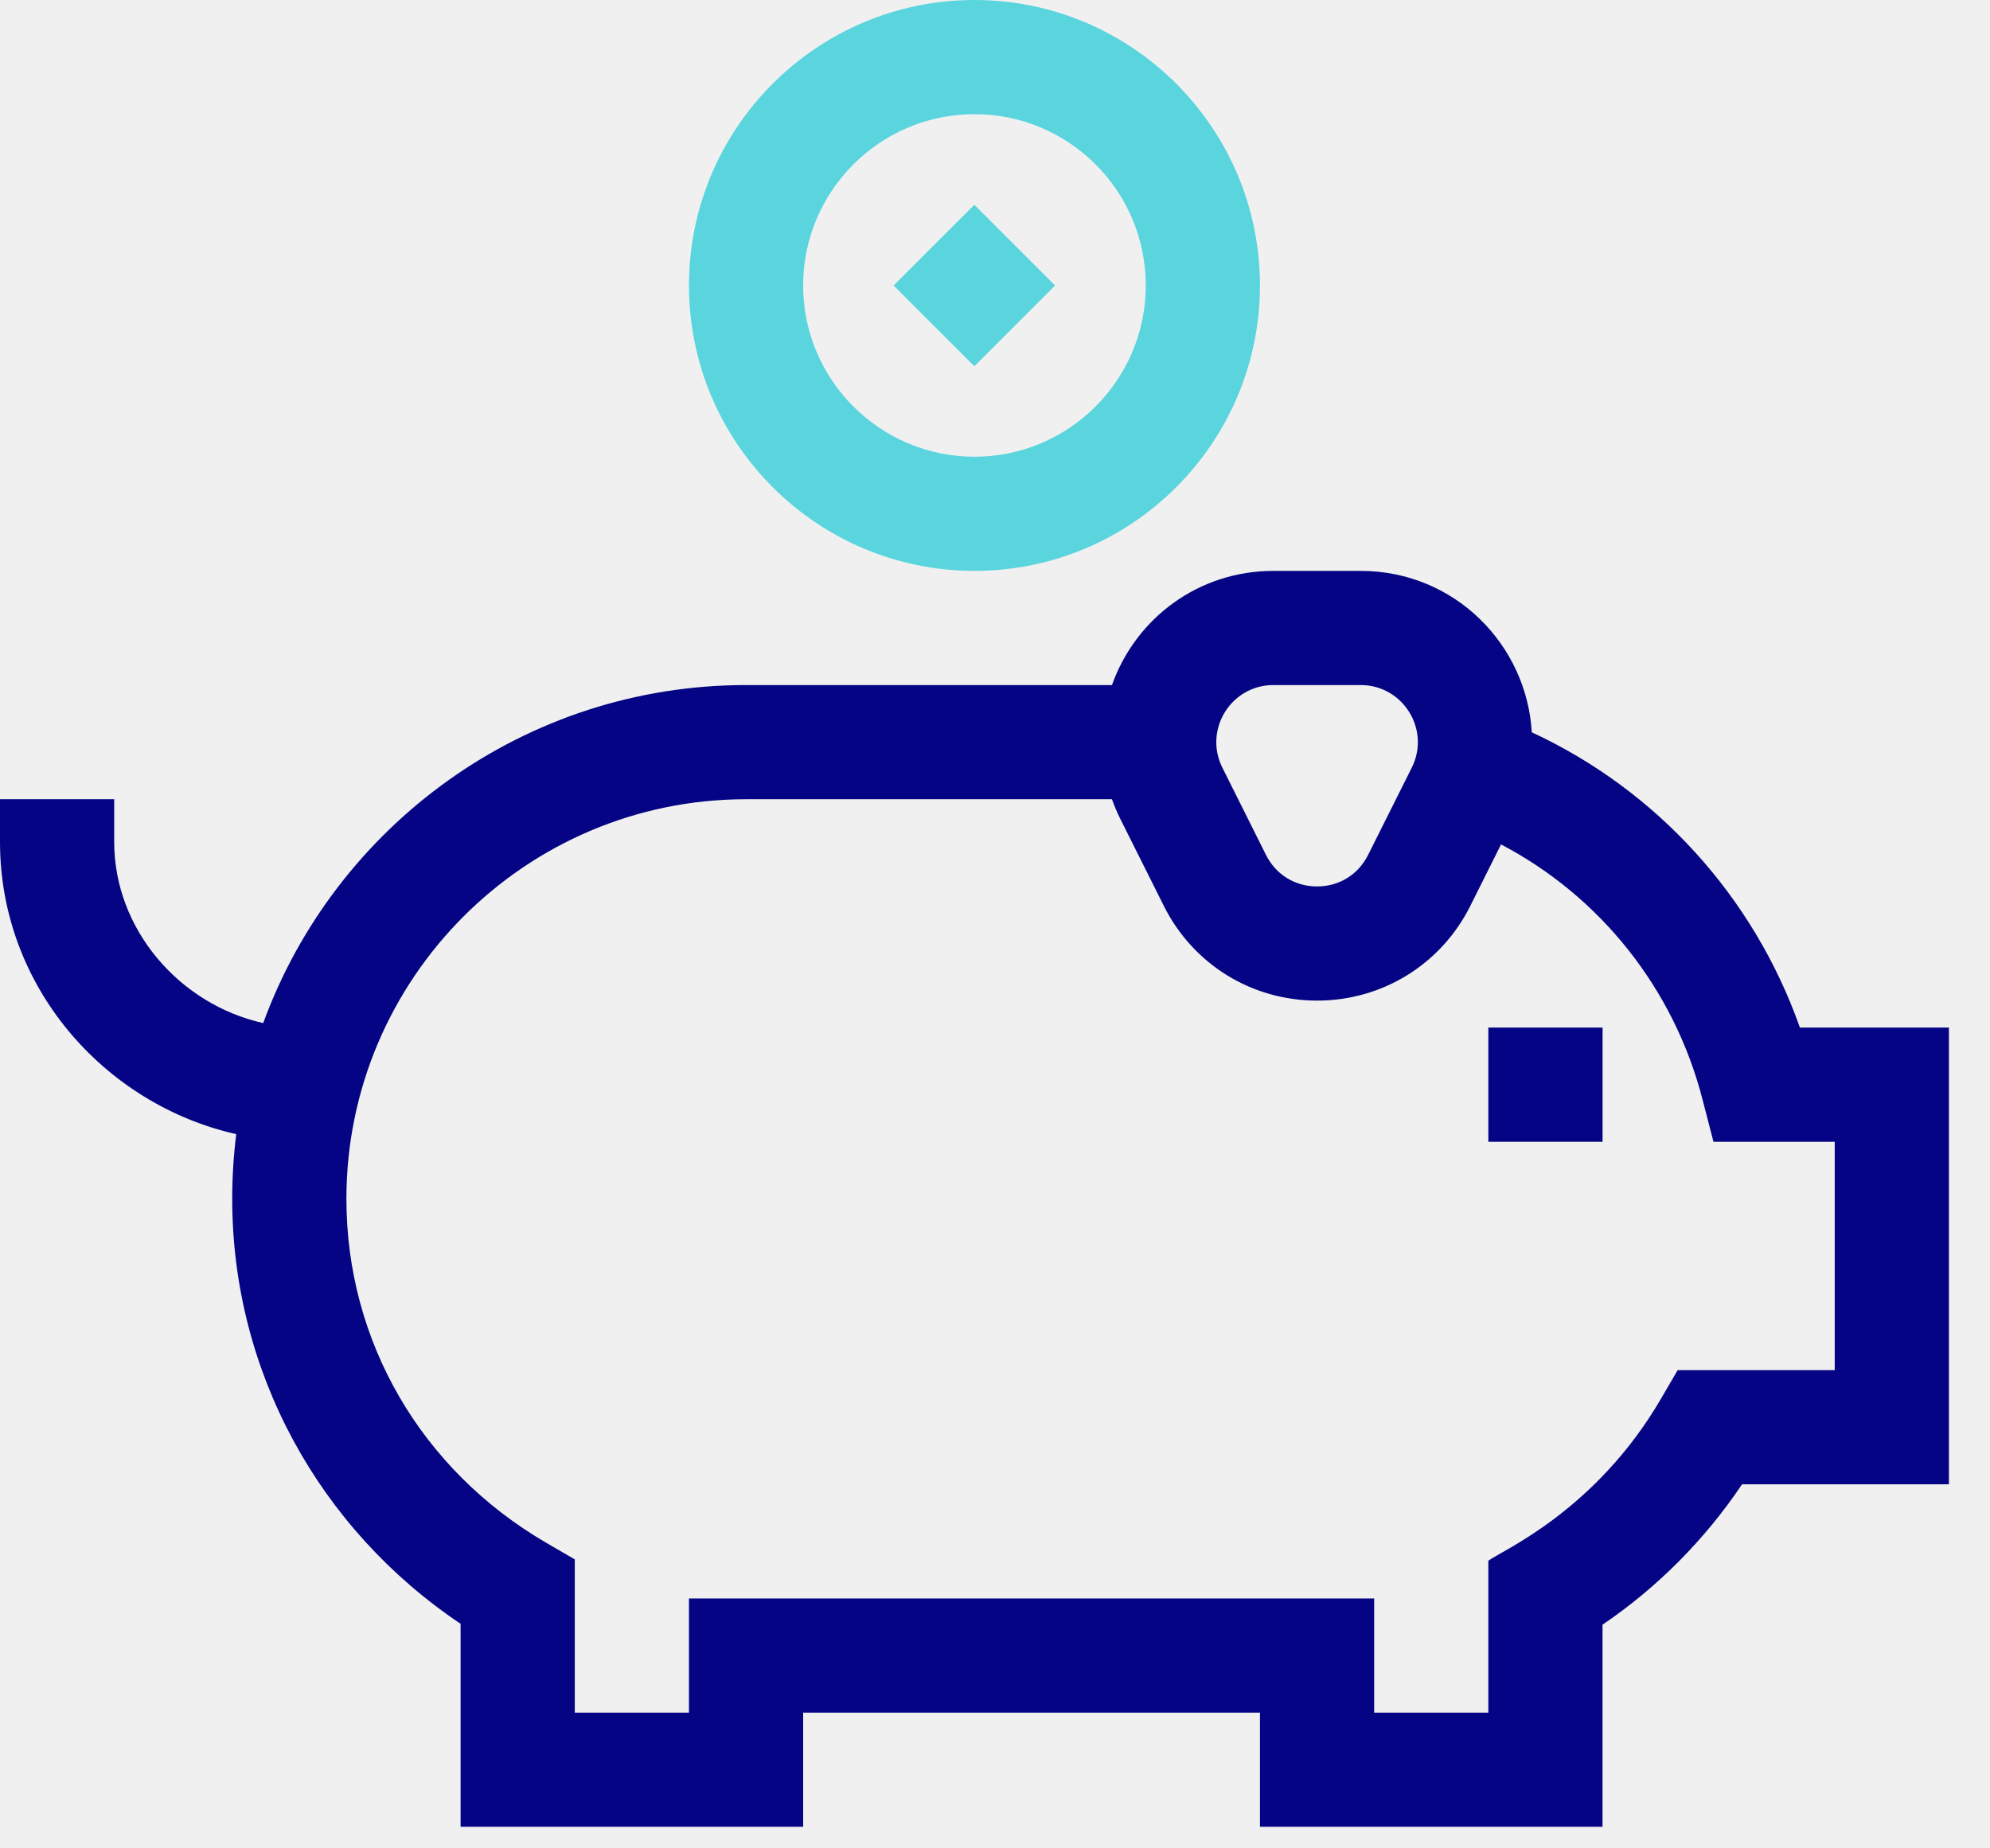
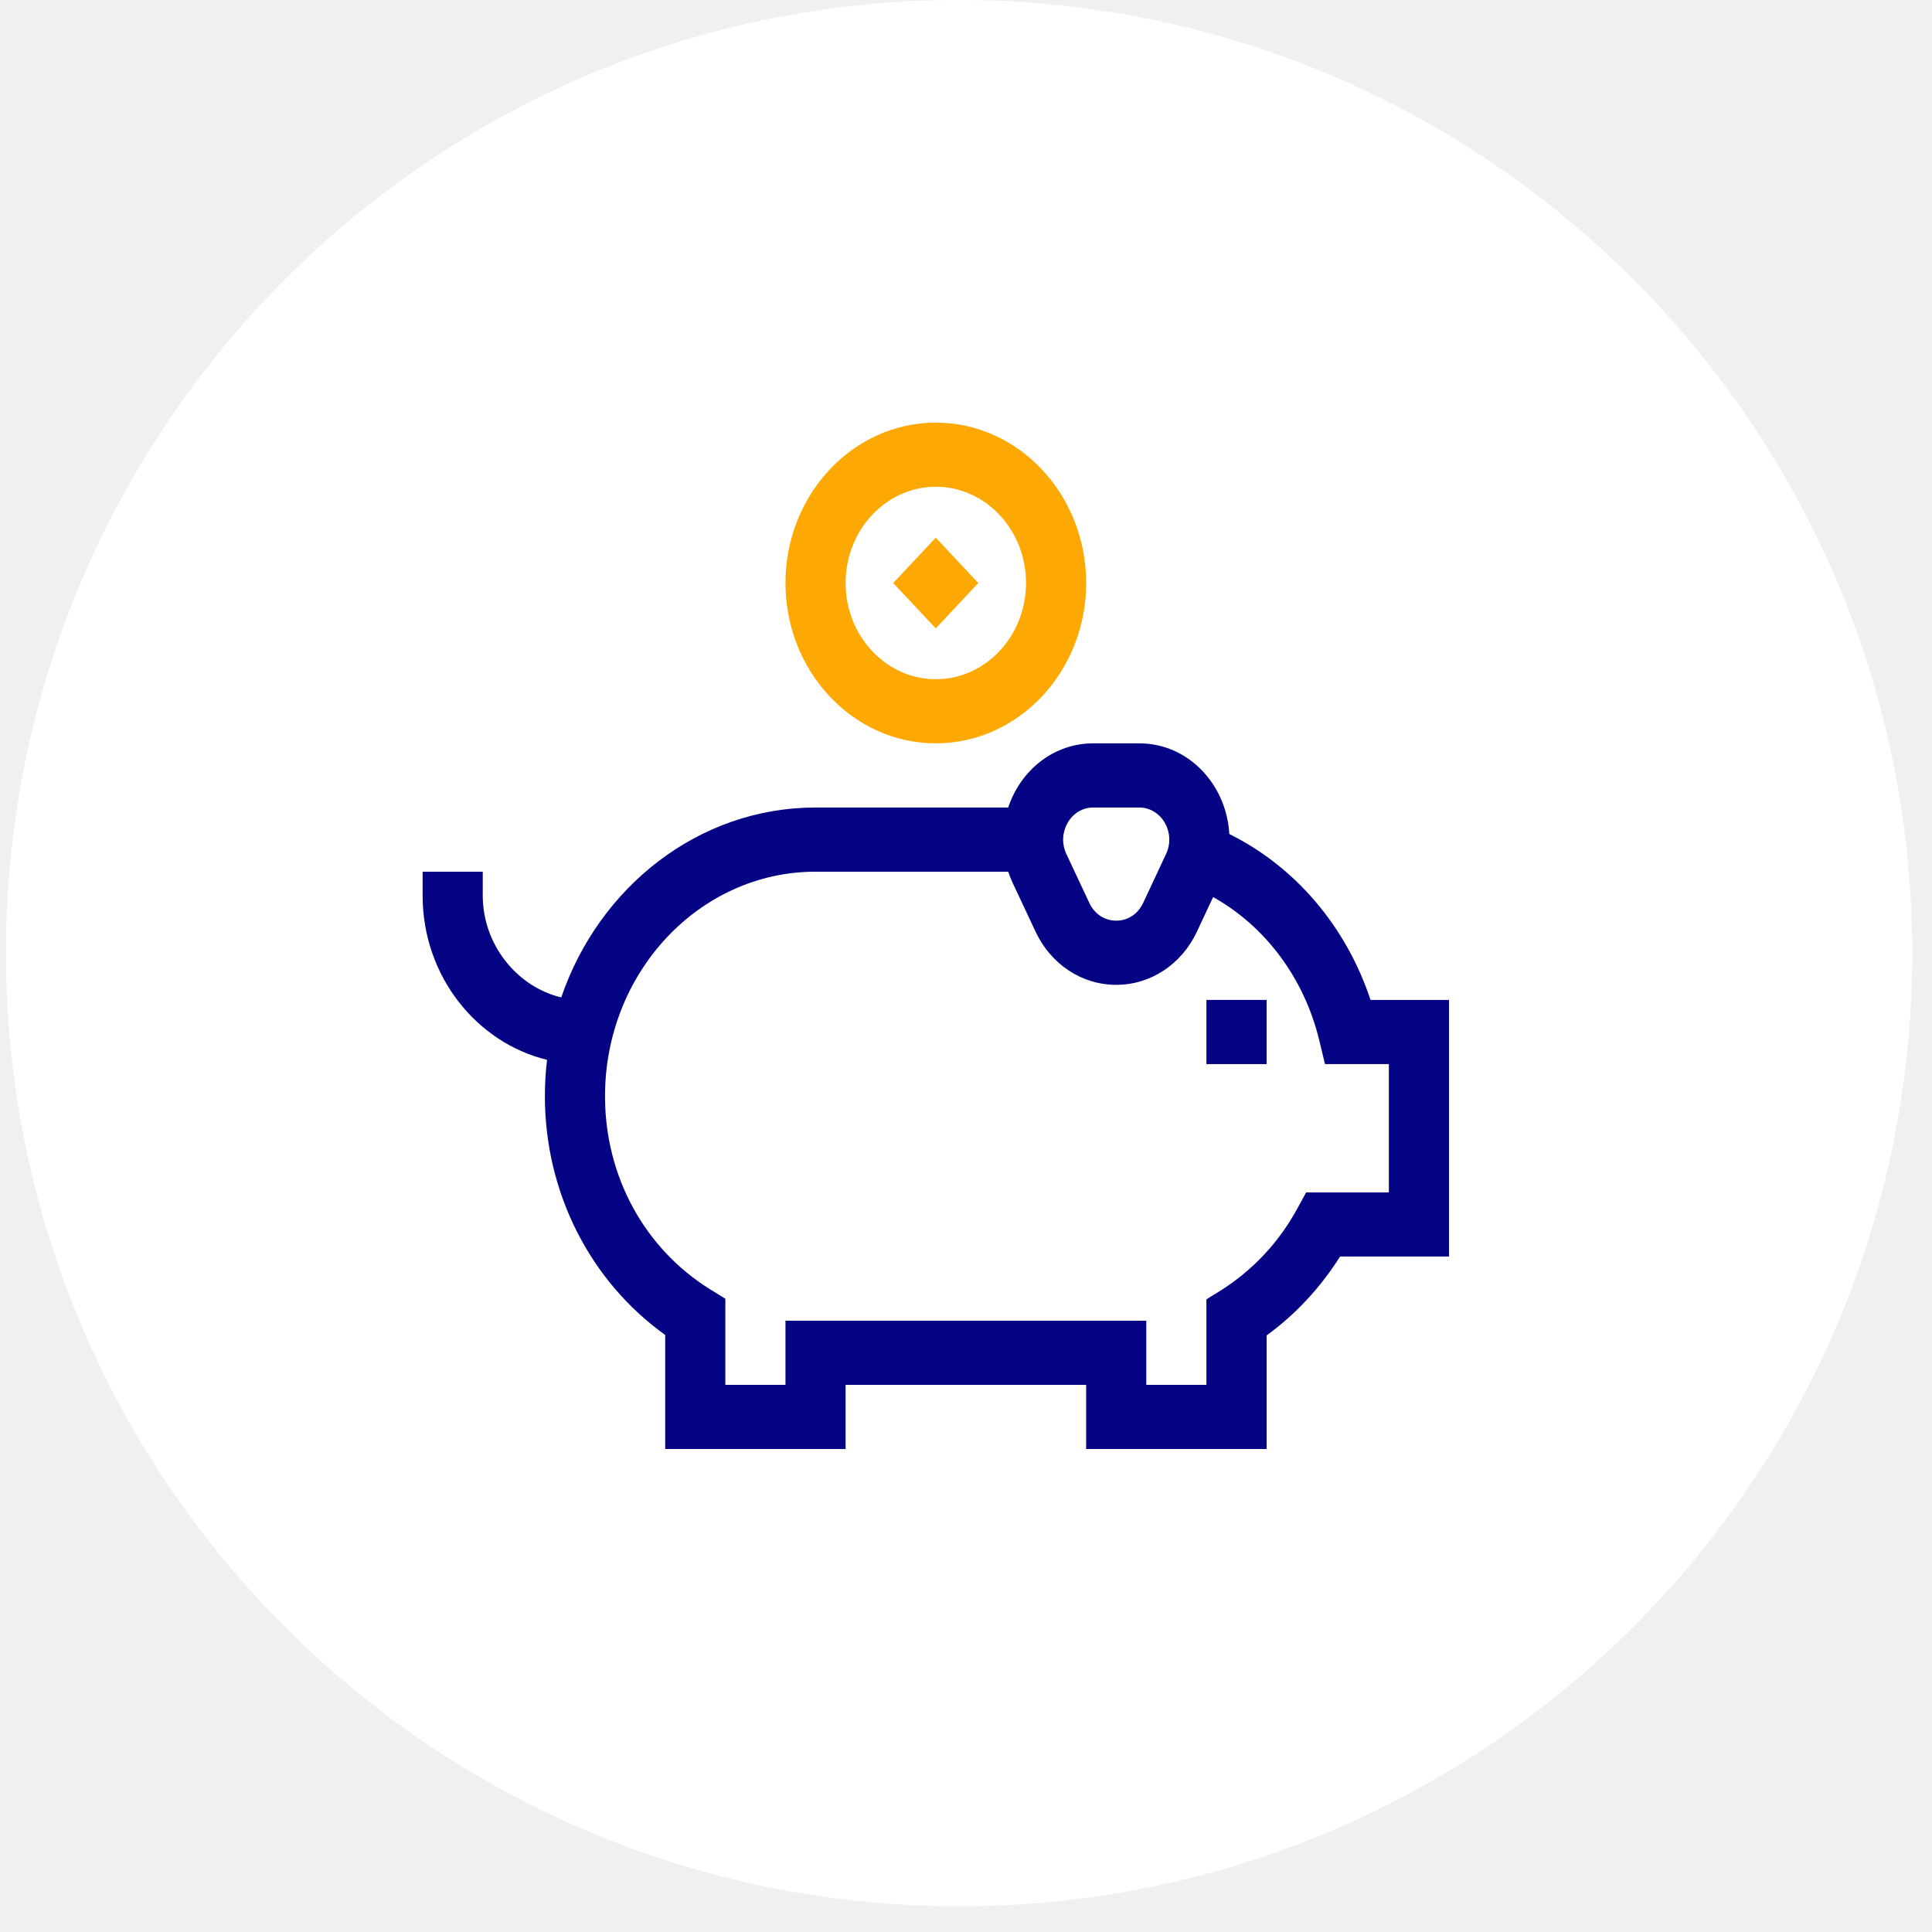
- <svg xmlns="http://www.w3.org/2000/svg" width="42" height="39" viewBox="0 0 42 39" fill="none">
-   <path d="M14.541 6.025C14.541 9.348 17.244 12.051 20.567 12.051C23.889 12.051 26.592 9.348 26.592 6.025C26.592 2.703 23.889 0 20.567 0C17.244 0 14.541 2.703 14.541 6.025ZM24.182 6.025C24.182 8.019 22.56 9.641 20.567 9.641C18.573 9.641 16.951 8.019 16.951 6.025C16.951 4.032 18.573 2.41 20.567 2.41C22.56 2.41 24.182 4.032 24.182 6.025Z" fill="#5AD5DE" />
-   <path d="M18.86 6.027L20.564 4.323L22.268 6.027L20.564 7.731L18.86 6.027Z" fill="#5AD5DE" />
-   <path d="M31.412 21.691H33.823V24.102H31.412V21.691Z" fill="#040484" />
-   <path d="M32.329 15.458C32.223 13.616 30.706 12.051 28.718 12.051H26.877C25.306 12.051 23.977 13.036 23.468 14.461H15.746C11.069 14.461 7.073 17.438 5.555 21.596C3.781 21.2 2.41 19.61 2.41 17.773V16.871H0V17.773C0 20.81 2.185 23.308 4.986 23.941C4.93 24.389 4.901 24.844 4.901 25.307C4.901 28.955 6.739 32.276 9.721 34.277V38.562H16.951V36.152H26.592V38.562H33.822V34.296C34.981 33.509 35.983 32.5 36.767 31.332H41.133V21.691H37.988C37.013 18.931 34.972 16.683 32.329 15.458ZM26.877 14.461H28.718C29.612 14.461 30.197 15.402 29.796 16.205L28.875 18.046C28.666 18.463 28.264 18.712 27.797 18.712C27.331 18.712 26.928 18.463 26.719 18.046L25.799 16.205C25.399 15.405 25.979 14.461 26.877 14.461ZM38.723 28.922H35.408L35.059 29.521C33.677 31.896 31.7 32.731 31.412 32.945V36.152H29.002V33.742H14.541V36.152H12.131V32.917L11.532 32.569C8.889 31.03 7.311 28.316 7.311 25.307C7.311 20.655 11.095 16.871 15.746 16.871H23.468C23.518 17.011 23.576 17.148 23.643 17.283L24.564 19.124C25.18 20.357 26.419 21.122 27.797 21.122C29.175 21.122 30.414 20.357 31.031 19.124L31.68 17.825C33.771 18.921 35.326 20.864 35.93 23.199L36.164 24.102H38.723V28.922Z" fill="#040484" />
+ <svg xmlns="http://www.w3.org/2000/svg" width="32" height="32" viewBox="0 0 32 32" fill="none">
+   <circle cx="15.886" cy="15.787" r="15.787" fill="white" />
+   <path d="M13.01 9.656C13.01 11.121 14.127 12.312 15.5 12.312C16.873 12.312 17.99 11.121 17.99 9.656C17.99 8.192 16.873 7 15.5 7C14.127 7 13.01 8.192 13.01 9.656ZM16.994 9.656C16.994 10.535 16.324 11.25 15.5 11.25C14.676 11.25 14.006 10.535 14.006 9.656C14.006 8.777 14.676 8.062 15.5 8.062C16.324 8.062 16.994 8.777 16.994 9.656Z" fill="#FEA803" />
+   <path d="M14.794 9.657L15.499 8.906L16.203 9.657L15.499 10.408L14.794 9.657Z" fill="#FEA803" />
+   <path d="M19.982 16.562H20.979V17.625H19.982V16.562Z" fill="#040484" />
+   <path d="M20.361 13.814C20.317 13.002 19.69 12.312 18.869 12.312H18.108C17.459 12.312 16.909 12.747 16.699 13.375H13.508C11.575 13.375 9.923 14.687 9.296 16.52C8.563 16.346 7.996 15.645 7.996 14.835V14.438H7V14.835C7 16.174 7.903 17.275 9.061 17.554C9.037 17.752 9.025 17.952 9.025 18.156C9.025 19.765 9.785 21.229 11.018 22.111V24H14.006V22.938H17.99V24H20.979V22.119C21.457 21.772 21.871 21.327 22.196 20.812H24V16.562H22.7C22.297 15.345 21.454 14.355 20.361 13.814ZM18.108 13.375H18.869C19.238 13.375 19.48 13.79 19.314 14.144L18.934 14.956C18.848 15.139 18.681 15.249 18.488 15.249C18.296 15.249 18.129 15.139 18.043 14.956L17.662 14.144C17.497 13.791 17.737 13.375 18.108 13.375ZM23.004 19.75H21.634L21.49 20.014C20.918 21.061 20.101 21.429 19.982 21.523V22.938H18.986V21.875H13.01V22.938H12.014V21.511L11.766 21.358C10.674 20.68 10.021 19.483 10.021 18.156C10.021 16.106 11.585 14.438 13.508 14.438H16.699C16.72 14.499 16.744 14.56 16.771 14.619L17.152 15.431C17.407 15.974 17.919 16.312 18.488 16.312C19.058 16.312 19.57 15.974 19.825 15.431L20.093 14.858C20.957 15.341 21.6 16.198 21.85 17.227L21.946 17.625H23.004V19.75Z" fill="#040484" />
</svg>
